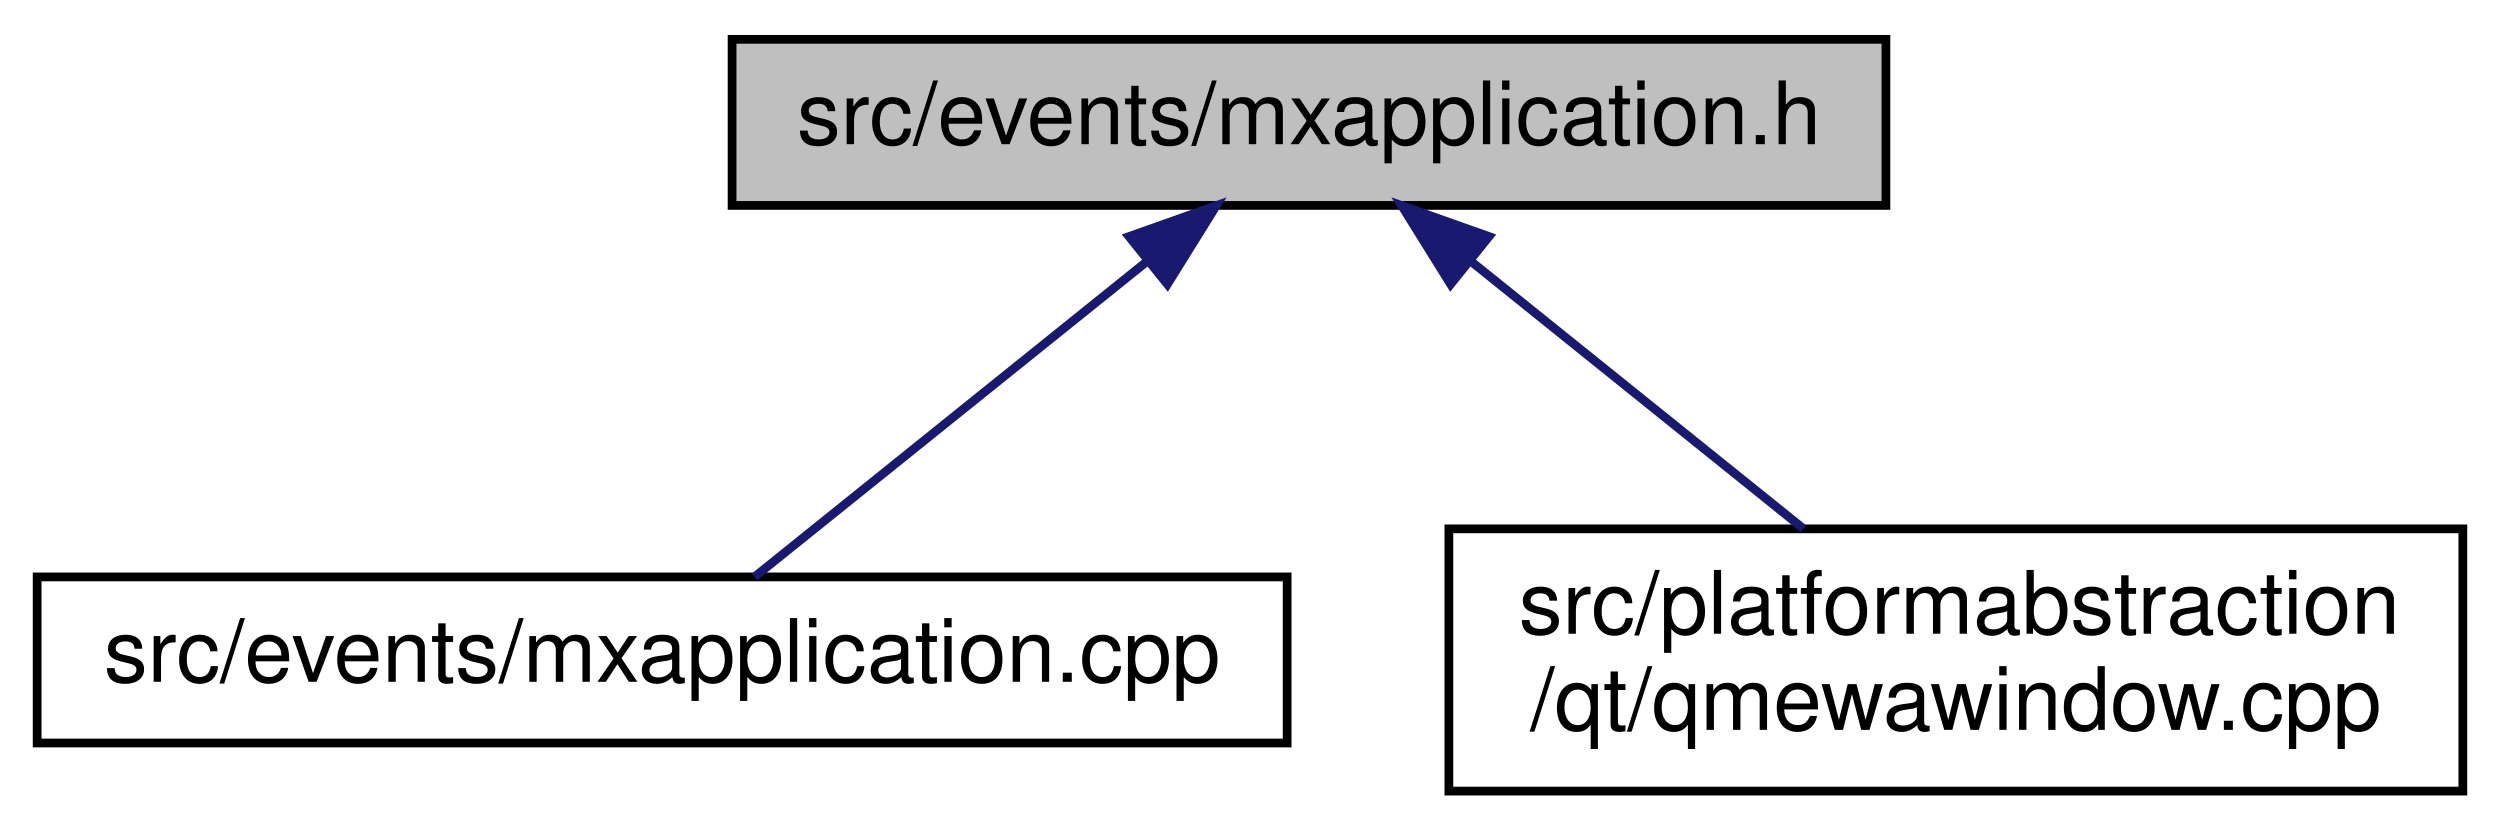
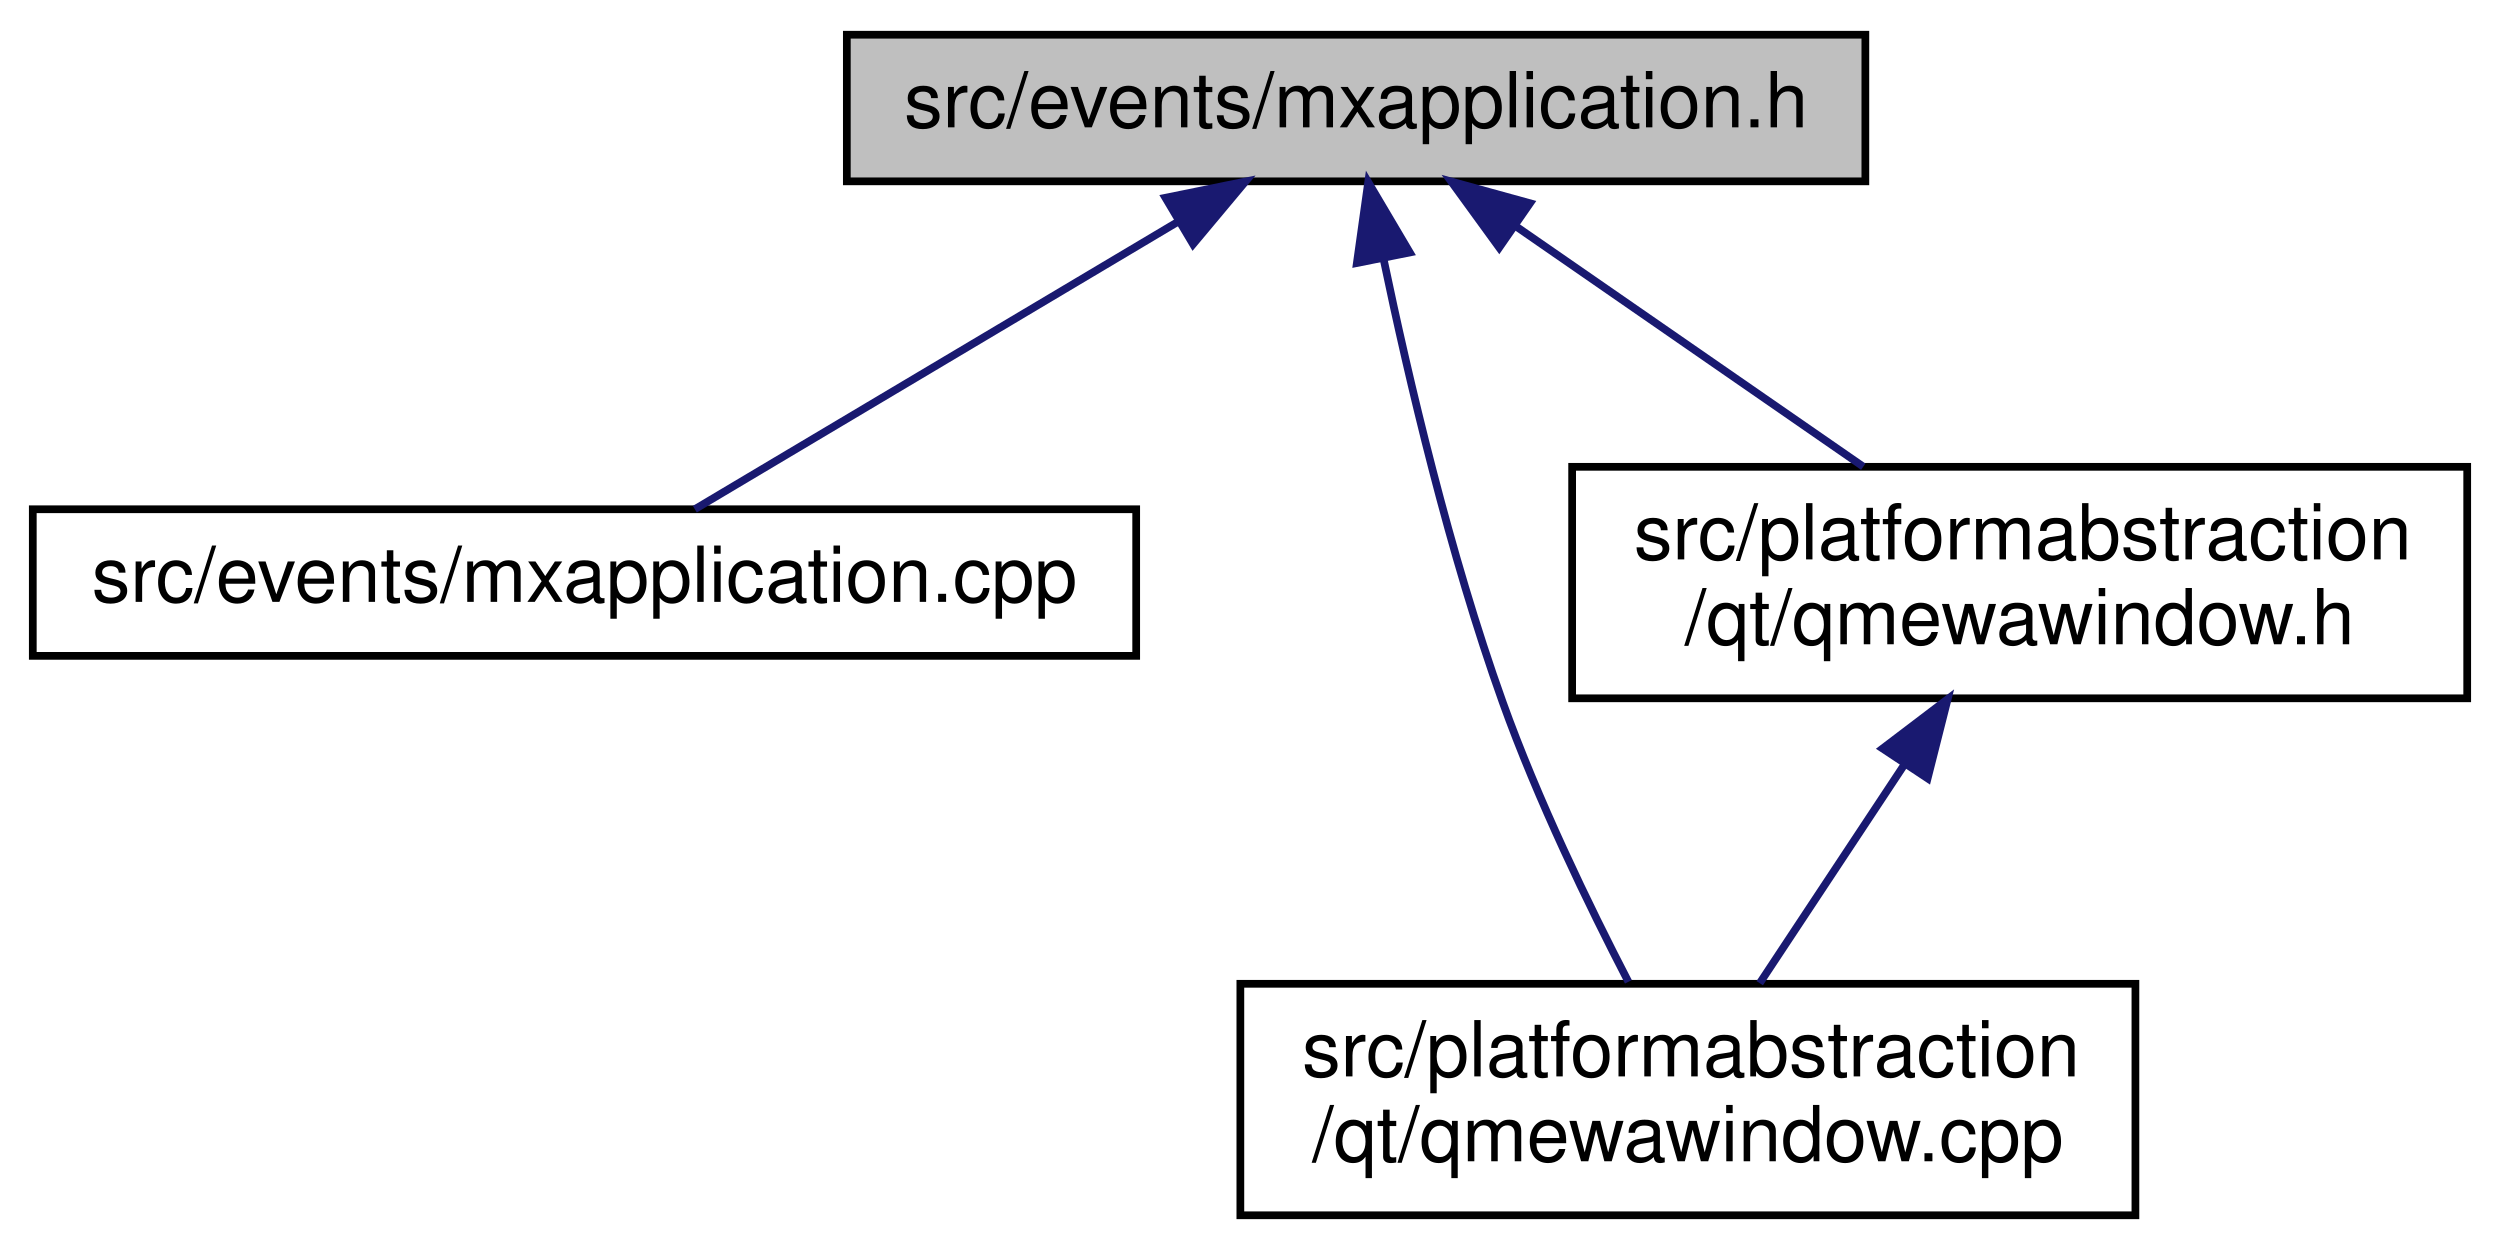
- <svg xmlns="http://www.w3.org/2000/svg" xmlns:xlink="http://www.w3.org/1999/xlink" width="286pt" height="95pt" viewBox="0.00 0.00 285.50 95.00">
-   <g id="graph0" class="graph" transform="scale(1 1) rotate(0) translate(4 91)">
+ <svg xmlns="http://www.w3.org/2000/svg" xmlns:xlink="http://www.w3.org/1999/xlink" width="324pt" height="162pt" viewBox="0.00 0.00 323.50 162.00">
+   <g id="graph0" class="graph" transform="scale(1 1) rotate(0) translate(4 158)">
    <g id="node1" class="node">
      <g id="a_node1">
        <a xlink:title=" ">
-           <polygon fill="#bfbfbf" stroke="black" points="79.5,-67.5 79.5,-86.5 211.5,-86.5 211.5,-67.5 79.5,-67.5" />
-           <text text-anchor="middle" x="145.5" y="-74.5" font-family="Helvetica,sans-Serif" font-size="10.00">src/events/mxapplication.h</text>
+           <polygon fill="#bfbfbf" stroke="black" points="105.5,-134.5 105.5,-153.5 237.5,-153.5 237.5,-134.5 105.5,-134.5" />
+           <text text-anchor="middle" x="171.5" y="-141.5" font-family="Helvetica,sans-Serif" font-size="10.00">src/events/mxapplication.h</text>
        </a>
      </g>
    </g>
    <g id="node2" class="node">
      <g id="a_node2">
        <a xlink:href="mxapplication_8cpp.html" target="_top" xlink:title=" ">
-           <polygon fill="none" stroke="black" points="0,-6 0,-25 143,-25 143,-6 0,-6" />
-           <text text-anchor="middle" x="71.5" y="-13" font-family="Helvetica,sans-Serif" font-size="10.00">src/events/mxapplication.cpp</text>
+           <polygon fill="none" stroke="black" points="0,-73 0,-92 143,-92 143,-73 0,-73" />
+           <text text-anchor="middle" x="71.5" y="-80" font-family="Helvetica,sans-Serif" font-size="10.00">src/events/mxapplication.cpp</text>
        </a>
      </g>
    </g>
    <g id="edge1" class="edge">
-       <path fill="none" stroke="midnightblue" d="M126.81,-60.97C112.66,-49.59 93.72,-34.37 82.08,-25.01" />
-       <polygon fill="midnightblue" stroke="midnightblue" points="124.91,-63.94 134.9,-67.48 129.3,-58.48 124.91,-63.94" />
+       <path fill="none" stroke="midnightblue" d="M148.38,-129.24C129.06,-117.75 102.13,-101.72 85.8,-92.01" />
+       <polygon fill="midnightblue" stroke="midnightblue" points="146.79,-132.37 157.17,-134.48 150.37,-126.35 146.79,-132.37" />
    </g>
    <g id="node3" class="node">
      <g id="a_node3">
        <a xlink:href="qmewawindow_8cpp.html" target="_top" xlink:title=" ">
-           <polygon fill="none" stroke="black" points="161.5,-0.5 161.5,-30.5 277.5,-30.5 277.5,-0.5 161.5,-0.5" />
-           <text text-anchor="start" x="169.5" y="-18.5" font-family="Helvetica,sans-Serif" font-size="10.00">src/platformabstraction</text>
-           <text text-anchor="middle" x="219.5" y="-7.5" font-family="Helvetica,sans-Serif" font-size="10.00">/qt/qmewawindow.cpp</text>
+           <polygon fill="none" stroke="black" points="156.5,-0.5 156.5,-30.5 272.5,-30.5 272.5,-0.5 156.5,-0.5" />
+           <text text-anchor="start" x="164.5" y="-18.5" font-family="Helvetica,sans-Serif" font-size="10.00">src/platformabstraction</text>
+           <text text-anchor="middle" x="214.5" y="-7.5" font-family="Helvetica,sans-Serif" font-size="10.00">/qt/qmewawindow.cpp</text>
        </a>
      </g>
    </g>
    <g id="edge2" class="edge">
-       <path fill="none" stroke="midnightblue" d="M163.91,-61.2C175.58,-51.81 190.58,-39.75 202.06,-30.52" />
-       <polygon fill="midnightblue" stroke="midnightblue" points="161.7,-58.48 156.1,-67.48 166.09,-63.94 161.7,-58.48" />
+       <path fill="none" stroke="midnightblue" d="M175.05,-124.48C178.3,-108.9 183.63,-86.16 190.5,-67 195.02,-54.39 201.64,-40.7 206.79,-30.76" />
+       <polygon fill="midnightblue" stroke="midnightblue" points="171.6,-123.91 173.07,-134.4 178.46,-125.28 171.6,-123.91" />
+     </g>
+     <g id="node4" class="node">
+       <g id="a_node4">
+         <a xlink:href="qmewawindow_8h.html" target="_top" xlink:title=" ">
+           <polygon fill="none" stroke="black" points="199.5,-67.5 199.5,-97.5 315.5,-97.5 315.5,-67.5 199.5,-67.5" />
+           <text text-anchor="start" x="207.5" y="-85.5" font-family="Helvetica,sans-Serif" font-size="10.00">src/platformabstraction</text>
+           <text text-anchor="middle" x="257.5" y="-74.5" font-family="Helvetica,sans-Serif" font-size="10.00">/qt/qmewawindow.h</text>
+         </a>
+       </g>
+     </g>
+     <g id="edge3" class="edge">
+       <path fill="none" stroke="midnightblue" d="M192.11,-128.74C205.78,-119.28 223.63,-106.93 237.23,-97.52" />
+       <polygon fill="midnightblue" stroke="midnightblue" points="190.05,-125.91 183.82,-134.48 194.04,-131.66 190.05,-125.91" />
+     </g>
+     <g id="edge4" class="edge">
+       <path fill="none" stroke="midnightblue" d="M242.53,-58.87C236.3,-49.46 229.27,-38.83 223.81,-30.58" />
+       <polygon fill="midnightblue" stroke="midnightblue" points="239.73,-60.99 248.17,-67.4 245.57,-57.12 239.73,-60.99" />
    </g>
  </g>
</svg>
